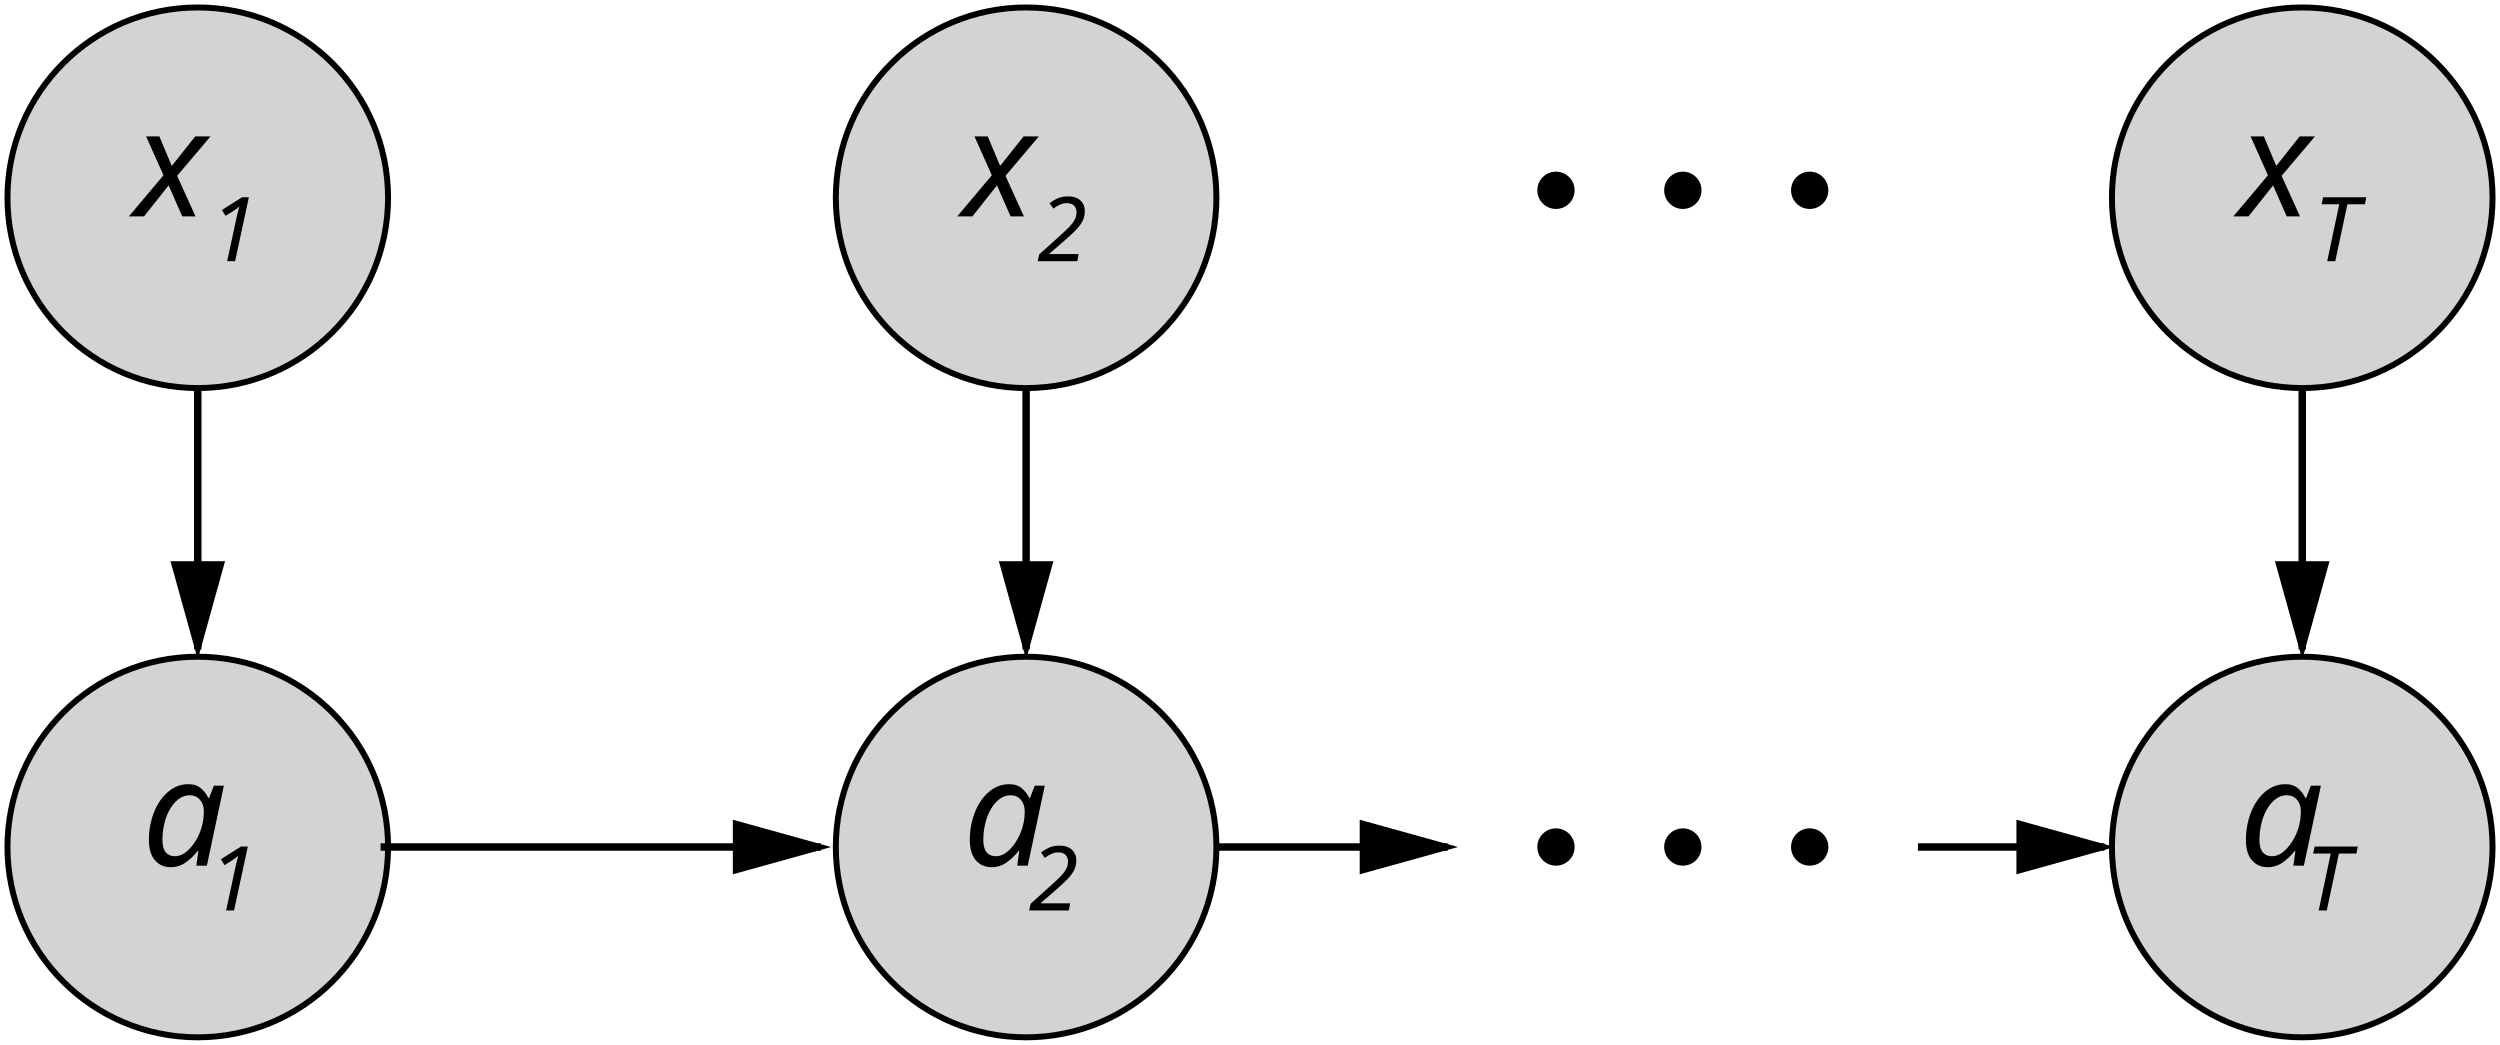
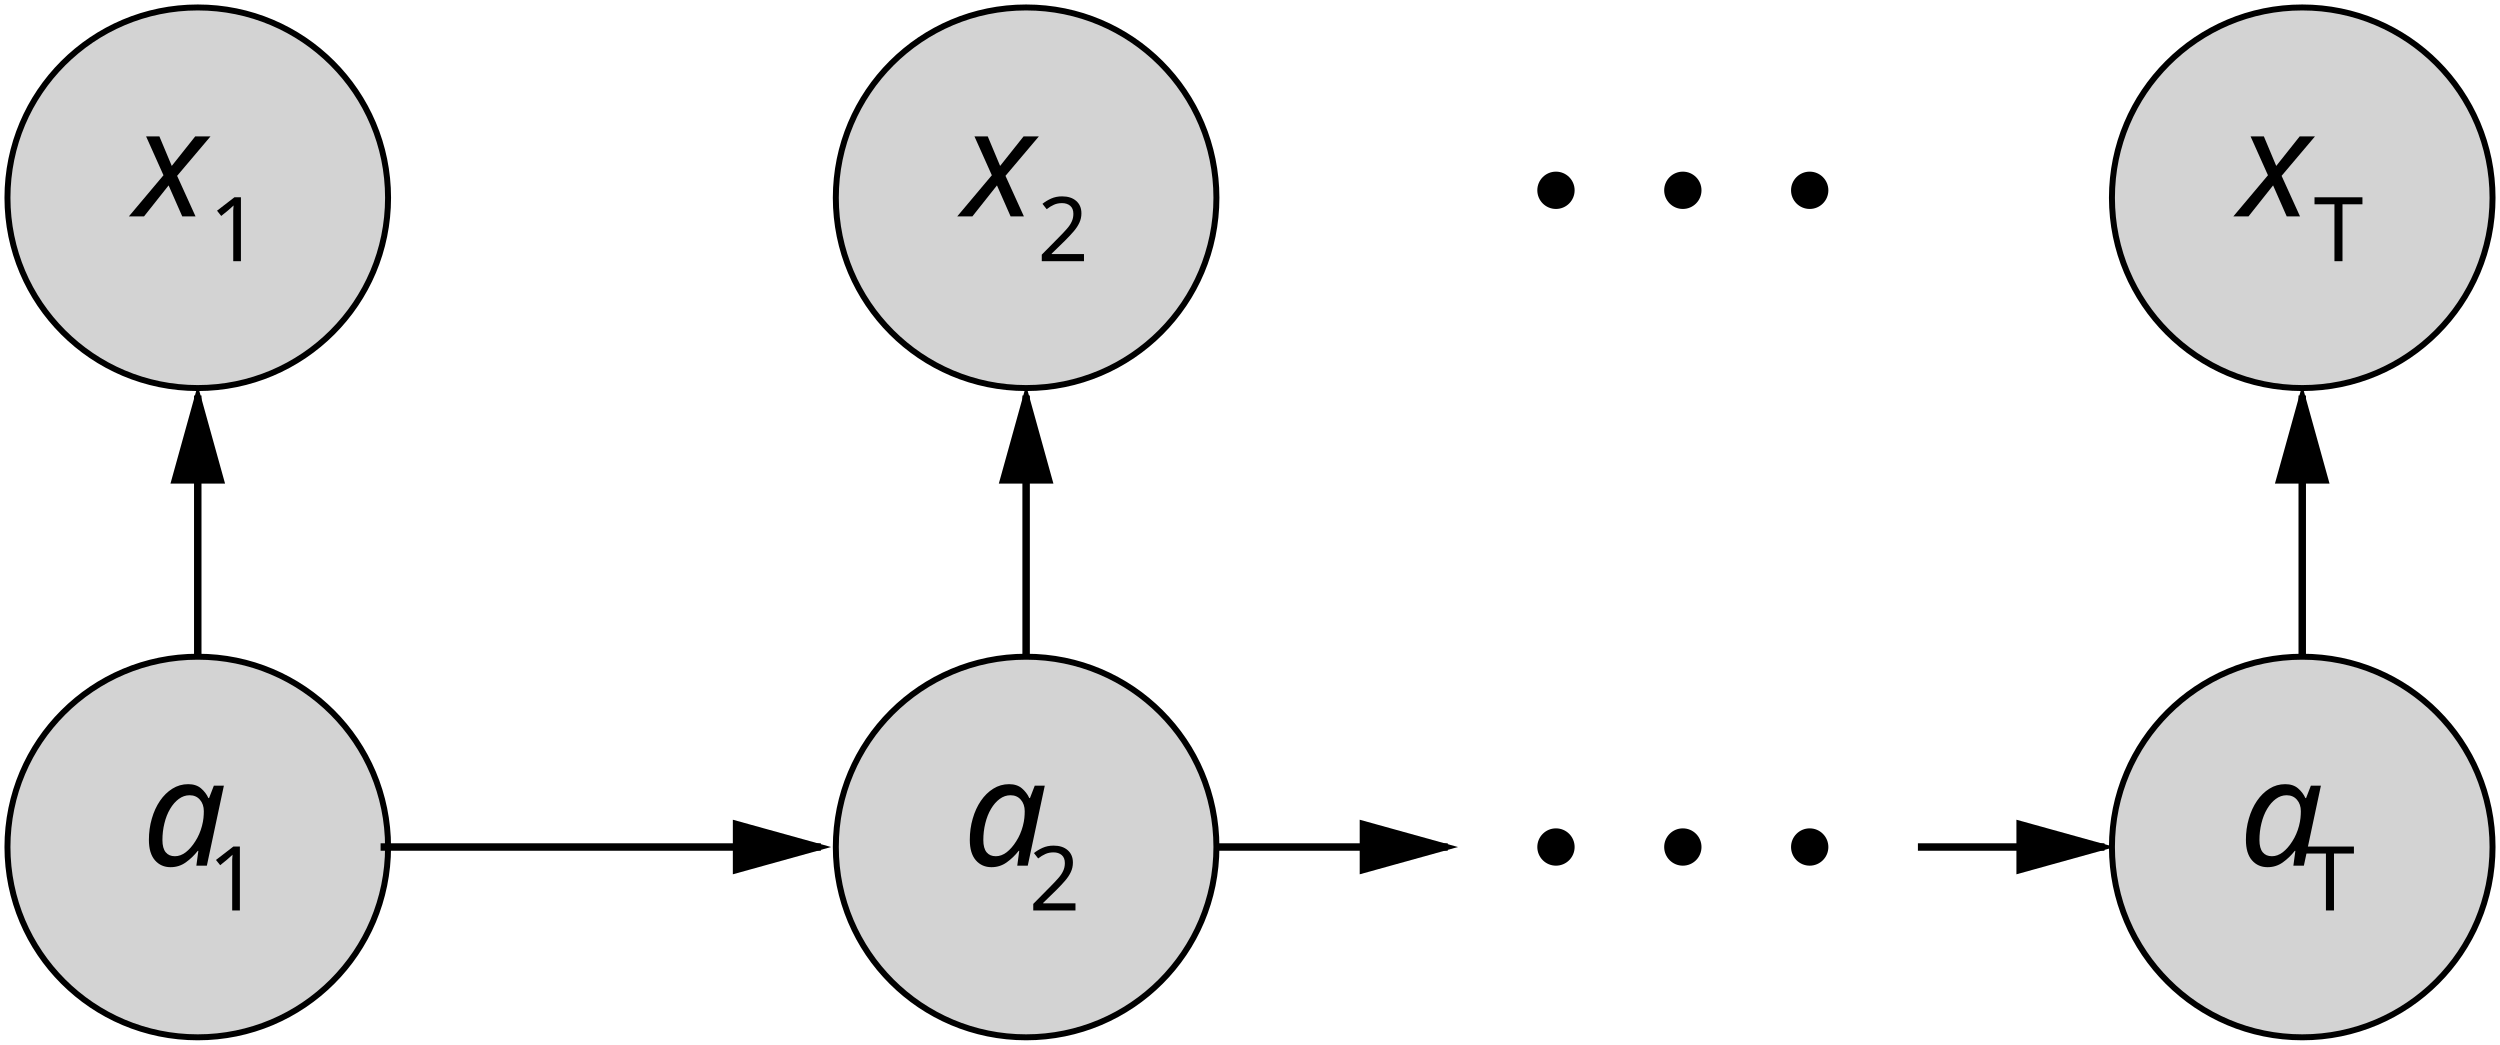
<svg xmlns="http://www.w3.org/2000/svg" width="335px" height="140px" viewBox="0 0 335 140" version="1.1">
  <defs />
  <g id="Page-1" stroke="none" stroke-width="1" fill="none" fill-rule="evenodd">
    <g id="hmm" transform="translate(1, 1)">
      <g id="x3" transform="translate(282, 87)">
-         <circle id="Oval" stroke="#000000" stroke-width="0.8" fill="#D3D3D3" cx="25.5" cy="25.5" r="25.5" />
-         <text id="xT" font-family="STIXGeneral-Italic, STIXGeneral" font-size="20" font-style="italic" font-weight="normal" fill="#000000">
-           <tspan x="17" y="28">a</tspan>
-           <tspan x="25.88" y="34" font-size="12">T</tspan>
+         <circle id="Oval" stroke="#000000" stroke-width="0.8" fill="#D3D3D3" fill-rule="nonzero" cx="25.5" cy="25.5" r="25.5" />
+         <g id="xT" transform="translate(17, 7)" font-weight="normal" fill="#000000">
+           <text id="a" font-family="STIXGeneral-Italic, STIXGeneral" font-size="20" font-style="italic">
+             <tspan x="0" y="21">a</tspan>
+           </text>
+           <text id="T" font-family="STIXGeneral-Regular, STIXGeneral" font-size="12">
+             <tspan x="8.88" y="27">T</tspan>
+           </text>
+         </g>
+       </g>
+       <g id="x2" transform="translate(111, 87)">
+         <circle id="Oval" stroke="#000000" stroke-width="0.8" fill="#D3D3D3" fill-rule="nonzero" cx="25.5" cy="25.5" r="25.5" />
+         <g id="Group" transform="translate(17, 7)" font-weight="normal" fill="#000000">
+           <text id="a" font-family="STIXGeneral-Italic, STIXGeneral" font-size="20" font-style="italic">
+             <tspan x="0" y="21">a</tspan>
+           </text>
+           <text id="2" font-family="STIXGeneral-Regular, STIXGeneral" font-size="12">
+             <tspan x="8.88" y="27">2</tspan>
+           </text>
+         </g>
+       </g>
+       <g id="x1" transform="translate(0, 87)">
+         <circle id="Oval" stroke="#000000" stroke-width="0.8" fill="#D3D3D3" fill-rule="nonzero" cx="25.5" cy="25.5" r="25.5" />
+         <g id="Group" transform="translate(18, 7)" font-weight="normal" fill="#000000">
+           <text id="a" font-family="STIXGeneral-Italic, STIXGeneral" font-size="20" font-style="italic">
+             <tspan x="0" y="21">a</tspan>
+           </text>
+           <text id="1" font-family="STIXGeneral-Regular, STIXGeneral" font-size="12">
+             <tspan x="8.88" y="27">1</tspan>
+           </text>
+         </g>
+       </g>
+       <g id="a3" transform="translate(282, 0)">
+         <circle id="Oval" stroke="#000000" stroke-width="0.8" fill="#D3D3D3" fill-rule="nonzero" cx="25.5" cy="25.5" r="25.5" />
+         <g id="aT" transform="translate(17, 7)" font-weight="normal" fill="#000000">
+           <text id="x" font-family="STIXGeneral-Italic, STIXGeneral" font-size="20" font-style="italic">
+             <tspan x="0" y="21">x</tspan>
+           </text>
+           <text id="T" font-family="STIXGeneral-Regular, STIXGeneral" font-size="12">
+             <tspan x="10.02" y="27">T</tspan>
+           </text>
+         </g>
+       </g>
+       <g id="a2" transform="translate(111, 0)">
+         <circle id="Oval" stroke="#000000" stroke-width="0.8" fill="#D3D3D3" fill-rule="nonzero" cx="25.5" cy="25.5" r="25.5" />
+         <g id="Group" transform="translate(17, 7)" font-weight="normal" fill="#000000">
+           <text id="x" font-family="STIXGeneral-Italic, STIXGeneral" font-size="20" font-style="italic">
+             <tspan x="0" y="21">x</tspan>
+           </text>
+           <text id="2" font-family="STIXGeneral-Regular, STIXGeneral" font-size="12">
+             <tspan x="10.02" y="27">2</tspan>
+           </text>
+         </g>
+       </g>
+       <g id="a1">
+         <circle id="Oval" stroke="#000000" stroke-width="0.8" fill="#D3D3D3" fill-rule="nonzero" cx="25.5" cy="25.5" r="25.5" />
+         <text id="x" fill="#000000" font-family="STIXGeneral-Italic, STIXGeneral" font-size="20" font-style="italic" font-weight="normal">
+           <tspan x="17" y="28">x</tspan>
+         </text>
+         <text id="1" fill="#000000" font-family="STIXGeneral-Regular, STIXGeneral" font-size="12" font-weight="normal">
+           <tspan x="27.02" y="34">1</tspan>
        </text>
      </g>
-       <g id="x2" transform="translate(111, 87)">
-         <circle id="Oval" stroke="#000000" stroke-width="0.8" fill="#D3D3D3" cx="25.5" cy="25.5" r="25.5" />
-         <text font-family="STIXGeneral-Italic, STIXGeneral" font-size="20" font-style="italic" font-weight="normal" fill="#000000">
-           <tspan x="17" y="28">a</tspan>
-           <tspan x="25.88" y="34" font-size="12">2</tspan>
-         </text>
-       </g>
-       <g id="x1" transform="translate(0, 87)">
-         <circle id="Oval" stroke="#000000" stroke-width="0.8" fill="#D3D3D3" cx="25.5" cy="25.5" r="25.5" />
-         <text font-family="STIXGeneral-Italic, STIXGeneral" font-size="20" font-style="italic" font-weight="normal" fill="#000000">
-           <tspan x="18" y="28">a</tspan>
-           <tspan x="26.88" y="34" font-size="12">1</tspan>
-         </text>
-       </g>
-       <g id="a3" transform="translate(282, 0)">
-         <circle id="Oval" stroke="#000000" stroke-width="0.8" fill="#D3D3D3" cx="25.5" cy="25.5" r="25.5" />
-         <text id="aT" font-family="STIXGeneral-Italic, STIXGeneral" font-size="20" font-style="italic" font-weight="normal" fill="#000000">
-           <tspan x="17" y="28">x</tspan>
-           <tspan x="27.02" y="34" font-size="12">T</tspan>
-         </text>
-       </g>
-       <g id="a2" transform="translate(111, 0)">
-         <circle id="Oval" stroke="#000000" stroke-width="0.8" fill="#D3D3D3" cx="25.5" cy="25.5" r="25.5" />
-         <text font-family="STIXGeneral-Italic, STIXGeneral" font-size="20" font-style="italic" font-weight="normal" fill="#000000">
-           <tspan x="17" y="28">x</tspan>
-           <tspan x="27.02" y="34" font-size="12">2</tspan>
-         </text>
-       </g>
-       <g id="a1">
-         <circle id="Oval" stroke="#000000" stroke-width="0.8" fill="#D3D3D3" cx="25.5" cy="25.5" r="25.5" />
-         <text font-family="STIXGeneral-Italic, STIXGeneral" font-size="20" font-style="italic" font-weight="normal" fill="#000000">
-           <tspan x="17" y="28">x</tspan>
-           <tspan x="27.02" y="34" font-size="12">1</tspan>
-         </text>
-       </g>
-       <path d="M25.5,51.5 L25.5,85.5" id="Line" stroke="#000000" fill="#000000" stroke-linecap="square" />
-       <path id="Line-decoration-1" d="M25.5,85.5 L28.5,74.7 L22.5,74.7 L25.5,85.5 Z" stroke="#000000" fill="#000000" stroke-linecap="square" />
-       <path d="M136.5,51.5 L136.5,85.5" id="Line" stroke="#000000" fill="#000000" stroke-linecap="square" />
-       <path id="Line-decoration-1" d="M136.5,85.5 L139.5,74.7 L133.5,74.7 L136.5,85.5 Z" stroke="#000000" fill="#000000" stroke-linecap="square" />
-       <path d="M307.5,51.5 L307.5,85.5" id="Line" stroke="#000000" fill="#000000" stroke-linecap="square" />
-       <path id="Line-decoration-1" d="M307.5,85.5 L310.5,74.7 L304.5,74.7 L307.5,85.5 Z" stroke="#000000" fill="#000000" stroke-linecap="square" />
-       <path d="M162.5,112.5 L192.5,112.5" id="Line" stroke="#000000" fill="#000000" stroke-linecap="square" />
-       <path id="Line-decoration-1" d="M192.5,112.5 L181.7,109.5 L181.7,115.5 L192.5,112.5 Z" stroke="#000000" fill="#000000" stroke-linecap="square" />
-       <path d="M256.5,112.5 L280.5,112.5" id="Line" stroke="#000000" fill="#000000" stroke-linecap="square" />
-       <path id="Line-decoration-1" d="M280.5,112.5 L269.7,109.5 L269.7,115.5 L280.5,112.5 Z" stroke="#000000" fill="#000000" stroke-linecap="square" />
-       <path d="M50.5,112.5 L108.5,112.5" id="Line" stroke="#000000" fill="#000000" stroke-linecap="square" />
-       <path id="Line-decoration-1" d="M108.5,112.5 L97.7,109.5 L97.7,115.5 L108.5,112.5 Z" stroke="#000000" fill="#000000" stroke-linecap="square" />
-       <g id="elipsis" transform="translate(205, 110)" fill="#000000">
+       <path d="M25.5,52.5 L25.5,86.5" id="Line" stroke="#000000" fill="#000000" fill-rule="nonzero" stroke-linecap="square" />
+       <path id="Line-decoration-1" d="M25.5,52.5 L28.5,63.3 L22.5,63.3 L25.5,52.5 Z" stroke="#000000" fill="#000000" stroke-linecap="square" />
+       <path d="M136.5,52.5 L136.5,86.5" id="Line" stroke="#000000" fill="#000000" fill-rule="nonzero" stroke-linecap="square" />
+       <path id="Line-decoration-1" d="M136.5,52.5 L139.5,63.3 L133.5,63.3 L136.5,52.5 Z" stroke="#000000" fill="#000000" stroke-linecap="square" />
+       <path d="M307.5,52.5 L307.5,86.5" id="Line" stroke="#000000" fill="#000000" fill-rule="nonzero" stroke-linecap="square" />
+       <path id="Line-decoration-1" d="M307.5,52.5 L310.5,63.3 L304.5,63.3 L307.5,52.5 Z" stroke="#000000" fill="#000000" stroke-linecap="square" />
+       <path d="M162.5,112.5 L192.5,112.5" id="Line" stroke="#000000" fill="#000000" fill-rule="nonzero" stroke-linecap="square" />
+       <polygon id="Line-decoration-1" stroke="#000000" fill="#000000" fill-rule="nonzero" stroke-linecap="square" points="192.5 112.5 181.7 109.5 181.7 115.5" />
+       <path d="M256.5,112.5 L280.5,112.5" id="Line" stroke="#000000" fill="#000000" fill-rule="nonzero" stroke-linecap="square" />
+       <polygon id="Line-decoration-1" stroke="#000000" fill="#000000" fill-rule="nonzero" stroke-linecap="square" points="280.5 112.5 269.7 109.5 269.7 115.5" />
+       <path d="M50.5,112.5 L108.5,112.5" id="Line" stroke="#000000" fill="#000000" fill-rule="nonzero" stroke-linecap="square" />
+       <polygon id="Line-decoration-1" stroke="#000000" fill="#000000" fill-rule="nonzero" stroke-linecap="square" points="108.5 112.5 97.7 109.5 97.7 115.5" />
+       <g id="elipsis" transform="translate(205, 110)" fill-rule="nonzero" fill="#000000">
        <circle id="Oval-2" cx="2.5" cy="2.5" r="2.5" />
        <circle id="Oval-2" cx="19.5" cy="2.5" r="2.5" />
        <circle id="Oval-2" cx="36.5" cy="2.5" r="2.5" />
      </g>
-       <g id="elipsis" transform="translate(205, 22)" fill="#000000">
+       <g id="elipsis" transform="translate(205, 22)" fill-rule="nonzero" fill="#000000">
        <circle id="Oval-2" cx="2.5" cy="2.5" r="2.5" />
        <circle id="Oval-2" cx="19.5" cy="2.5" r="2.5" />
        <circle id="Oval-2" cx="36.5" cy="2.5" r="2.5" />
      </g>
    </g>
  </g>
</svg>
